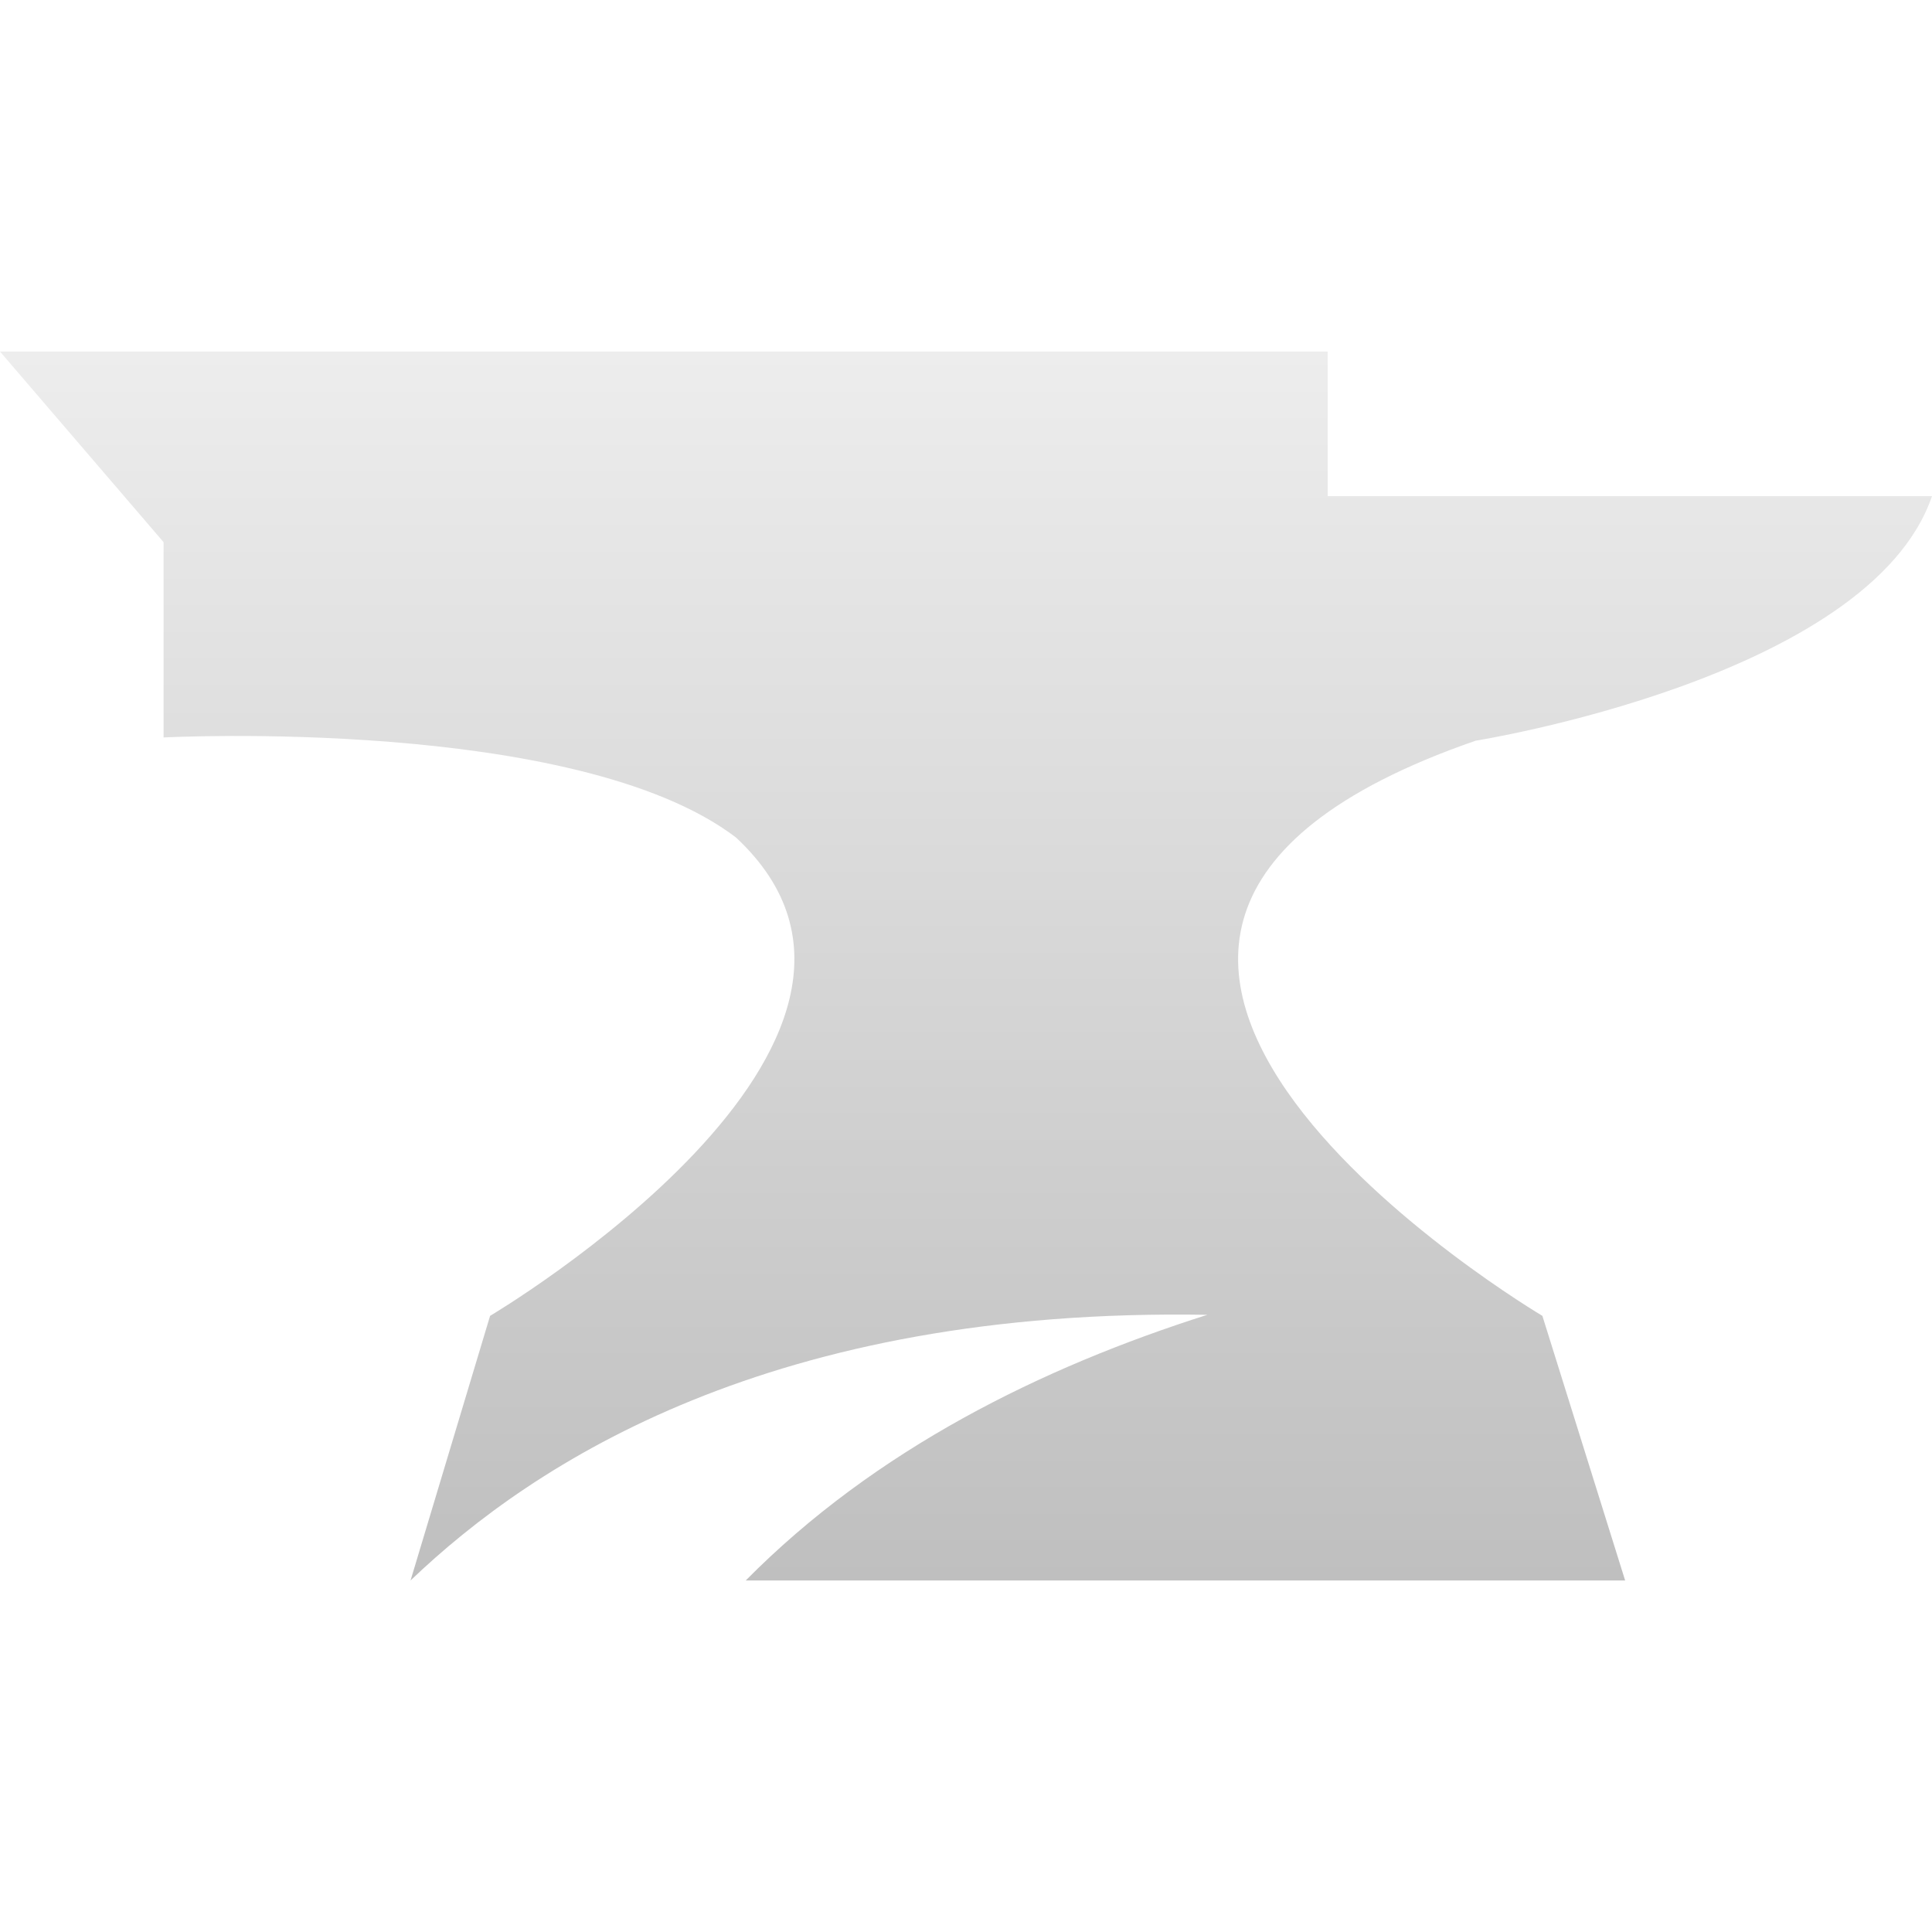
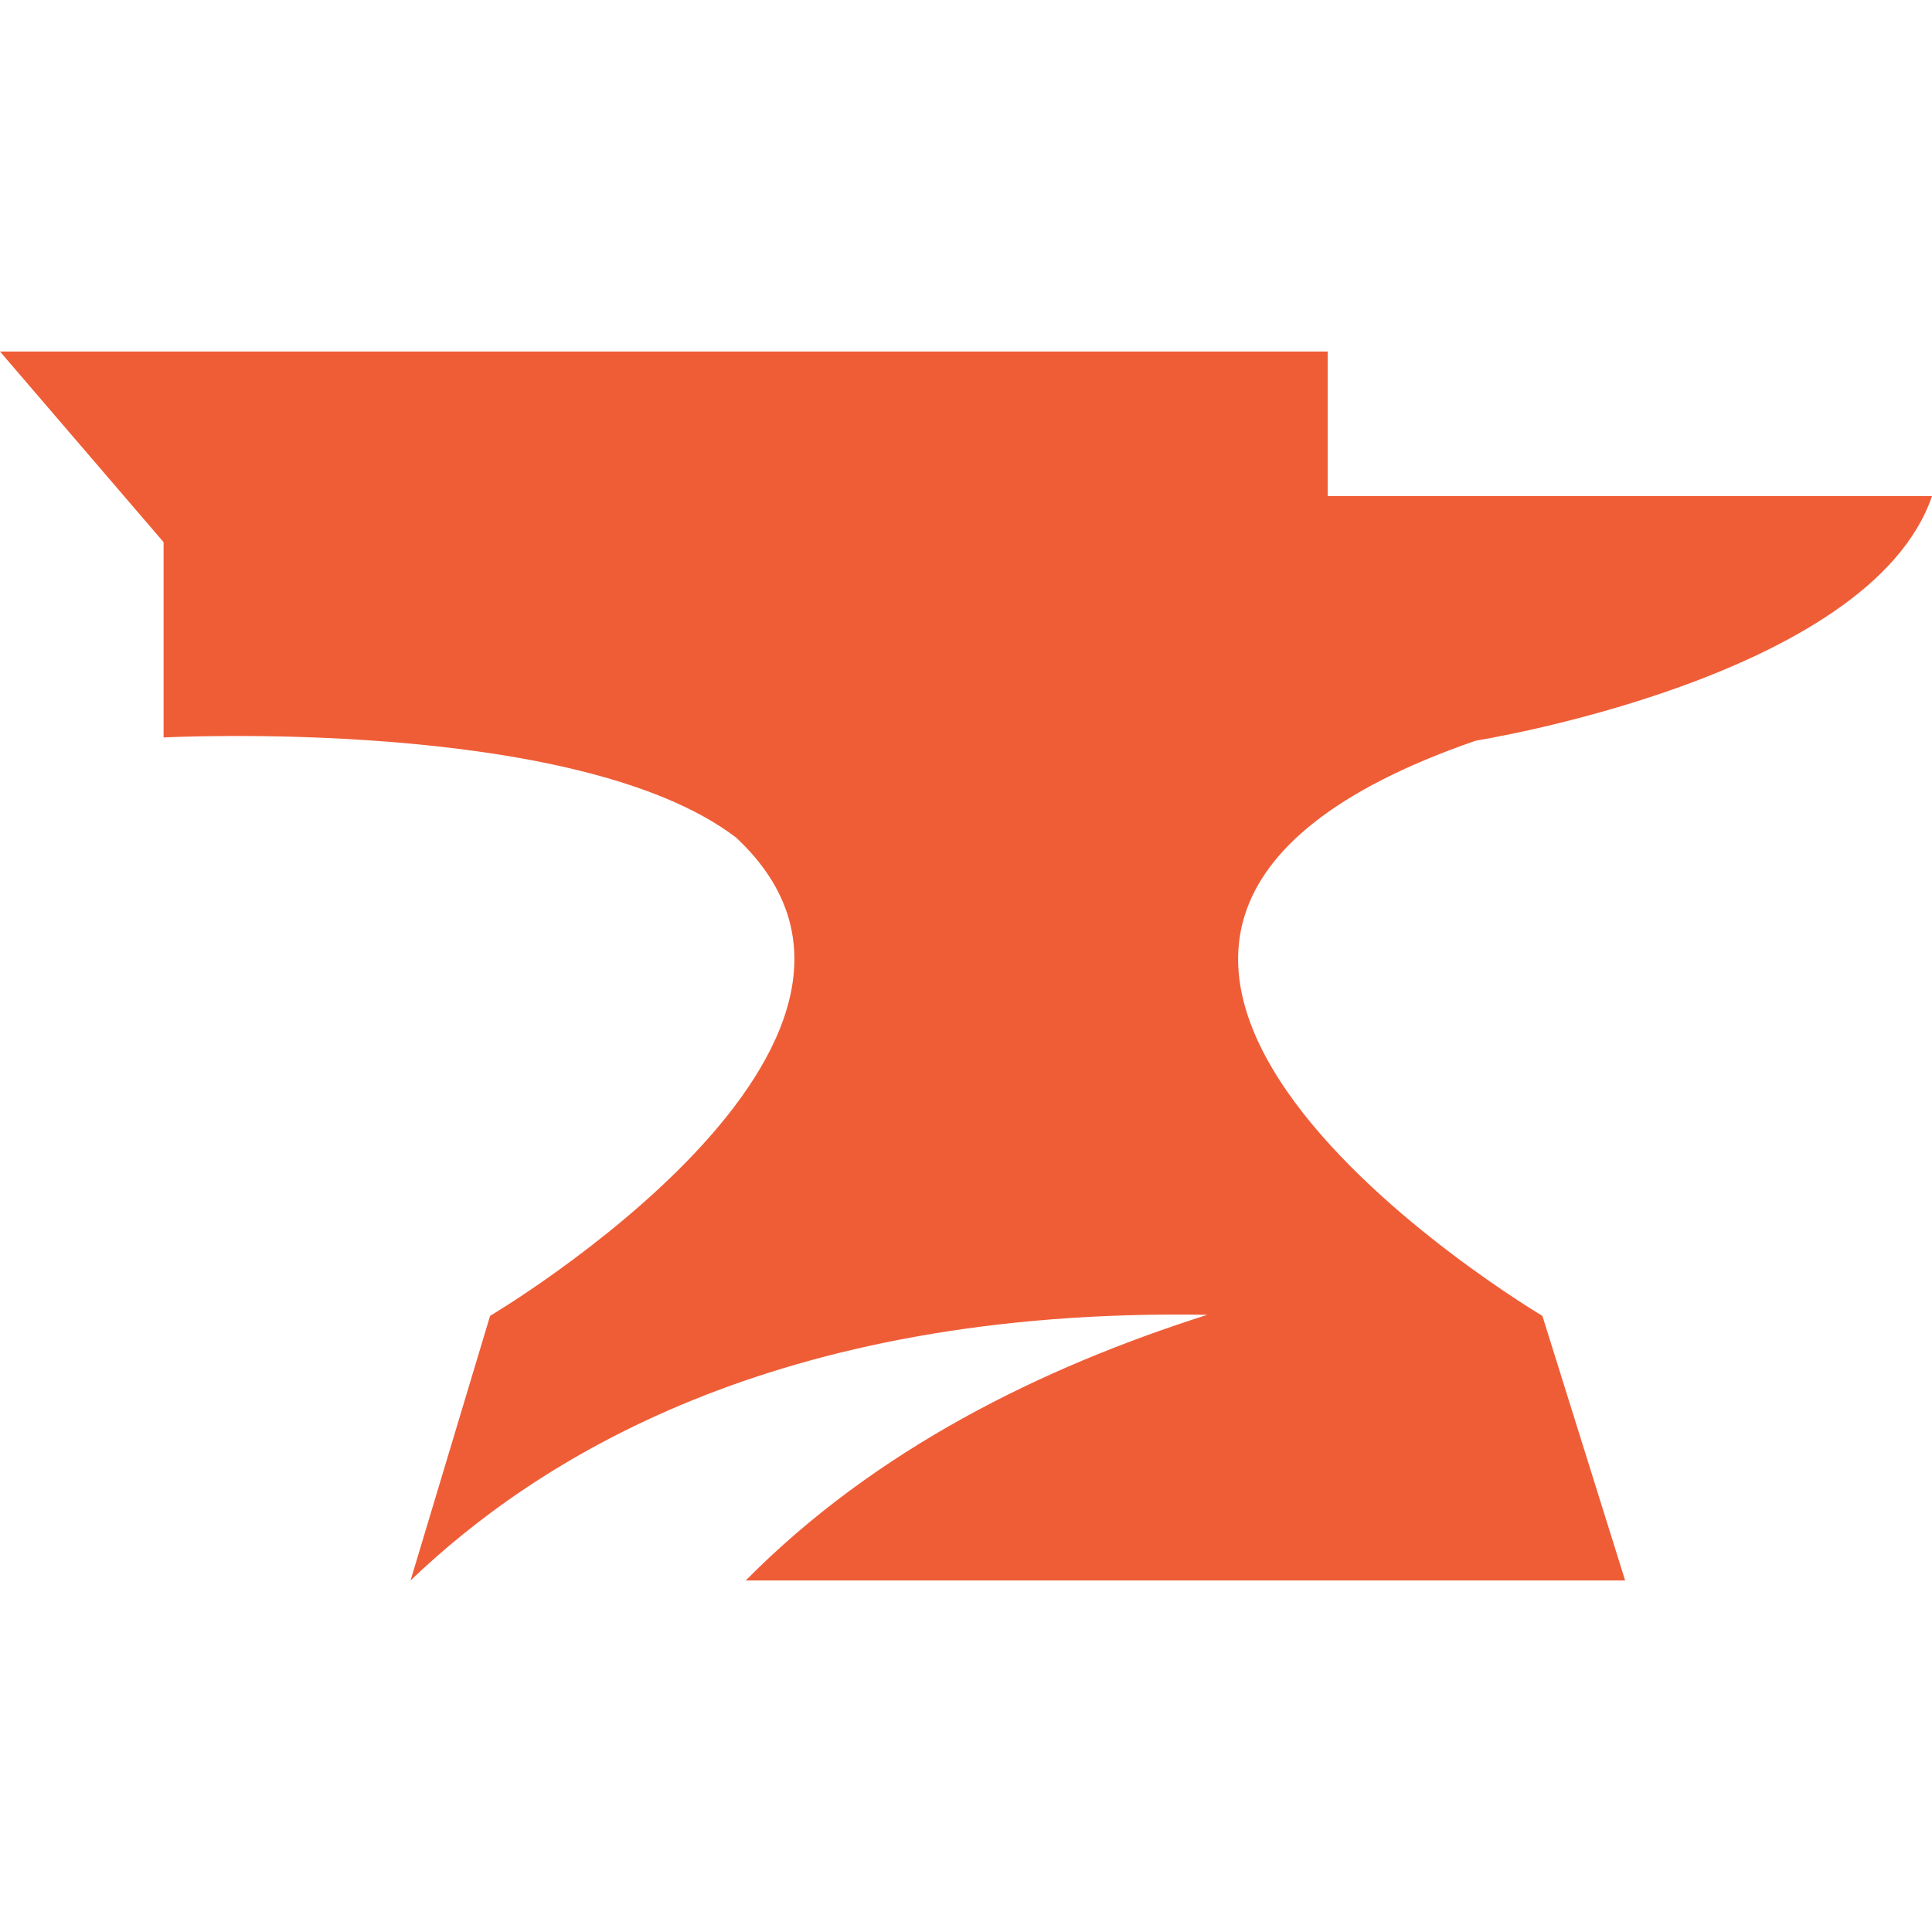
<svg xmlns="http://www.w3.org/2000/svg" width="24" height="24" viewBox="0 0 24 24" fill="none">
-   <path d="M18.326 9.202C18.326 9.202 23.226 8.426 24 6.163H16.493V4.367H0L2.032 6.735V9.161C2.032 9.161 7.158 8.893 9.142 10.403C11.856 12.93 6.088 16.346 6.088 16.346L5.1 19.633C6.646 18.154 9.594 16.241 14.998 16.333C12.941 16.986 10.873 18.005 9.264 19.633H20.188L19.16 16.346C19.16 16.346 11.242 11.657 18.326 9.203V9.202Z" fill="url(#paint0_linear_2_42)" />
-   <defs>
-     <linearGradient id="paint0_linear_2_42" x1="12" y1="4.367" x2="12" y2="19.633" gradientUnits="userSpaceOnUse">
-       <stop stop-color="#EDEDED" />
-       <stop offset="1" stop-color="#BFBFBF" />
-     </linearGradient>
-   </defs>
+   <path d="M18.326 9.202C18.326 9.202 23.226 8.426 24 6.163H16.493V4.367H0L2.032 6.735V9.161C2.032 9.161 7.158 8.893 9.142 10.403C11.856 12.93 6.088 16.346 6.088 16.346L5.1 19.633C6.646 18.154 9.594 16.241 14.998 16.333C12.941 16.986 10.873 18.005 9.264 19.633H20.188L19.16 16.346C19.16 16.346 11.242 11.657 18.326 9.203V9.202Z" fill="#EF5D37" />
</svg>
